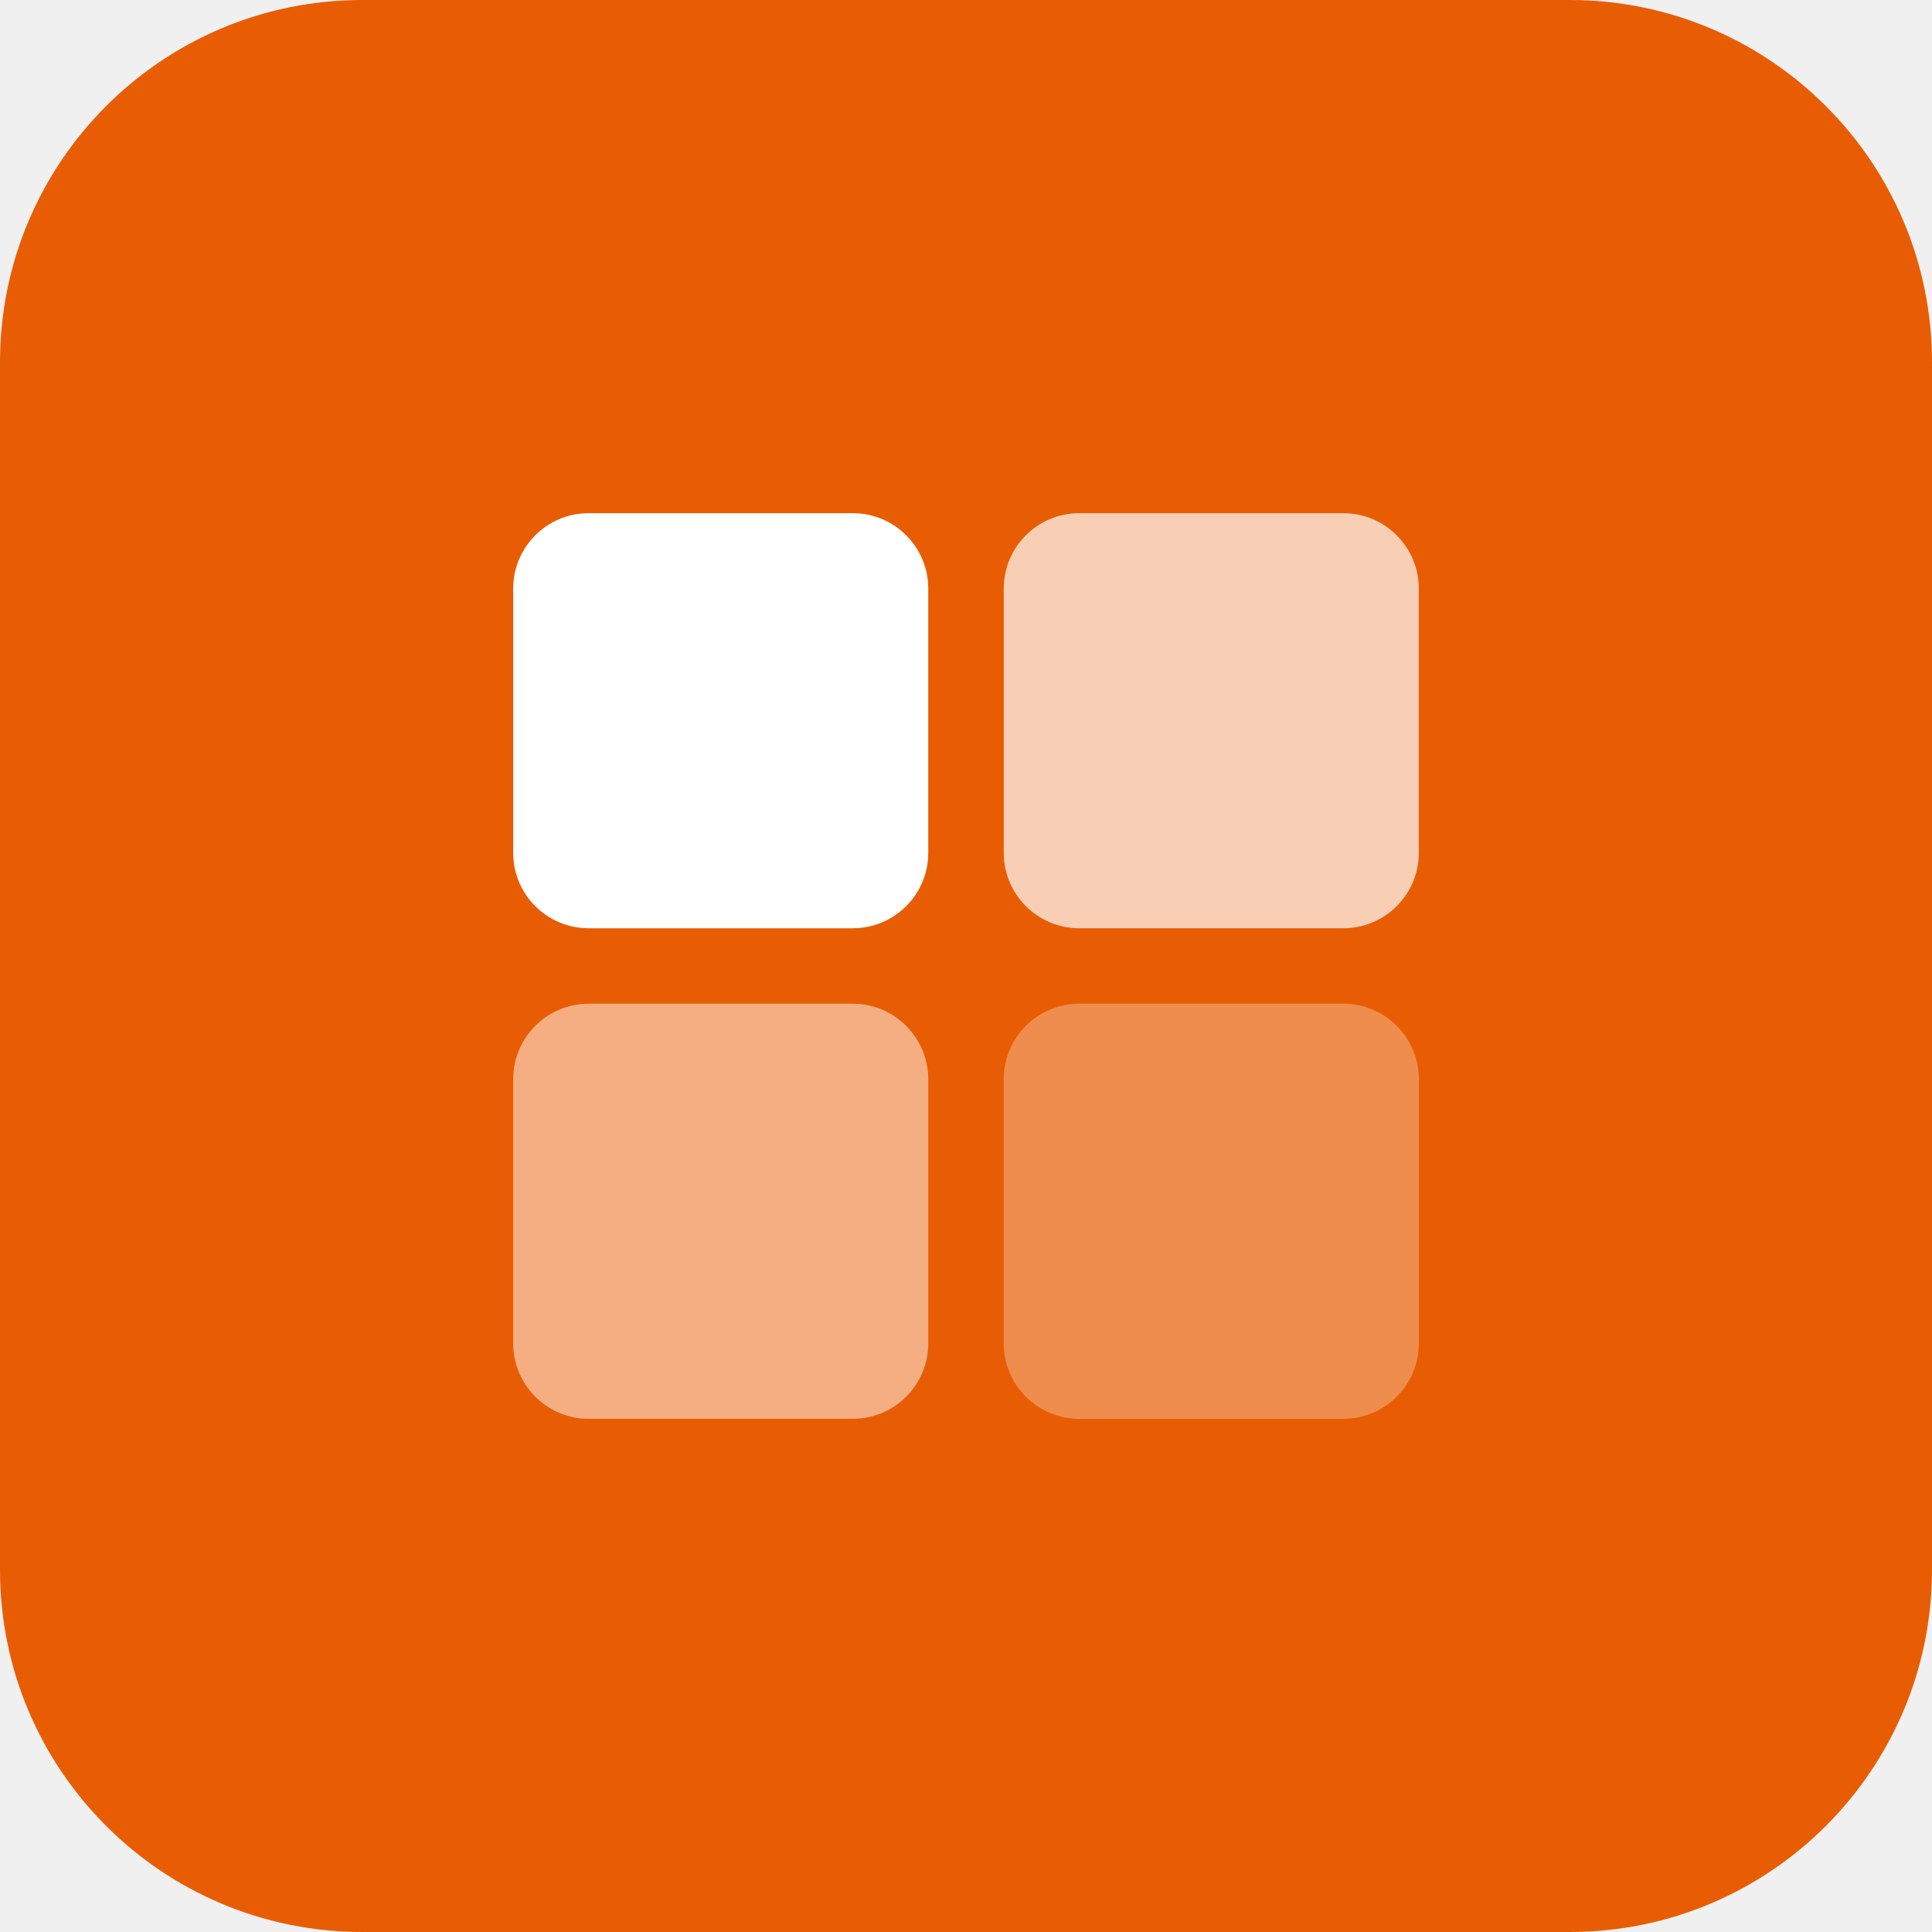
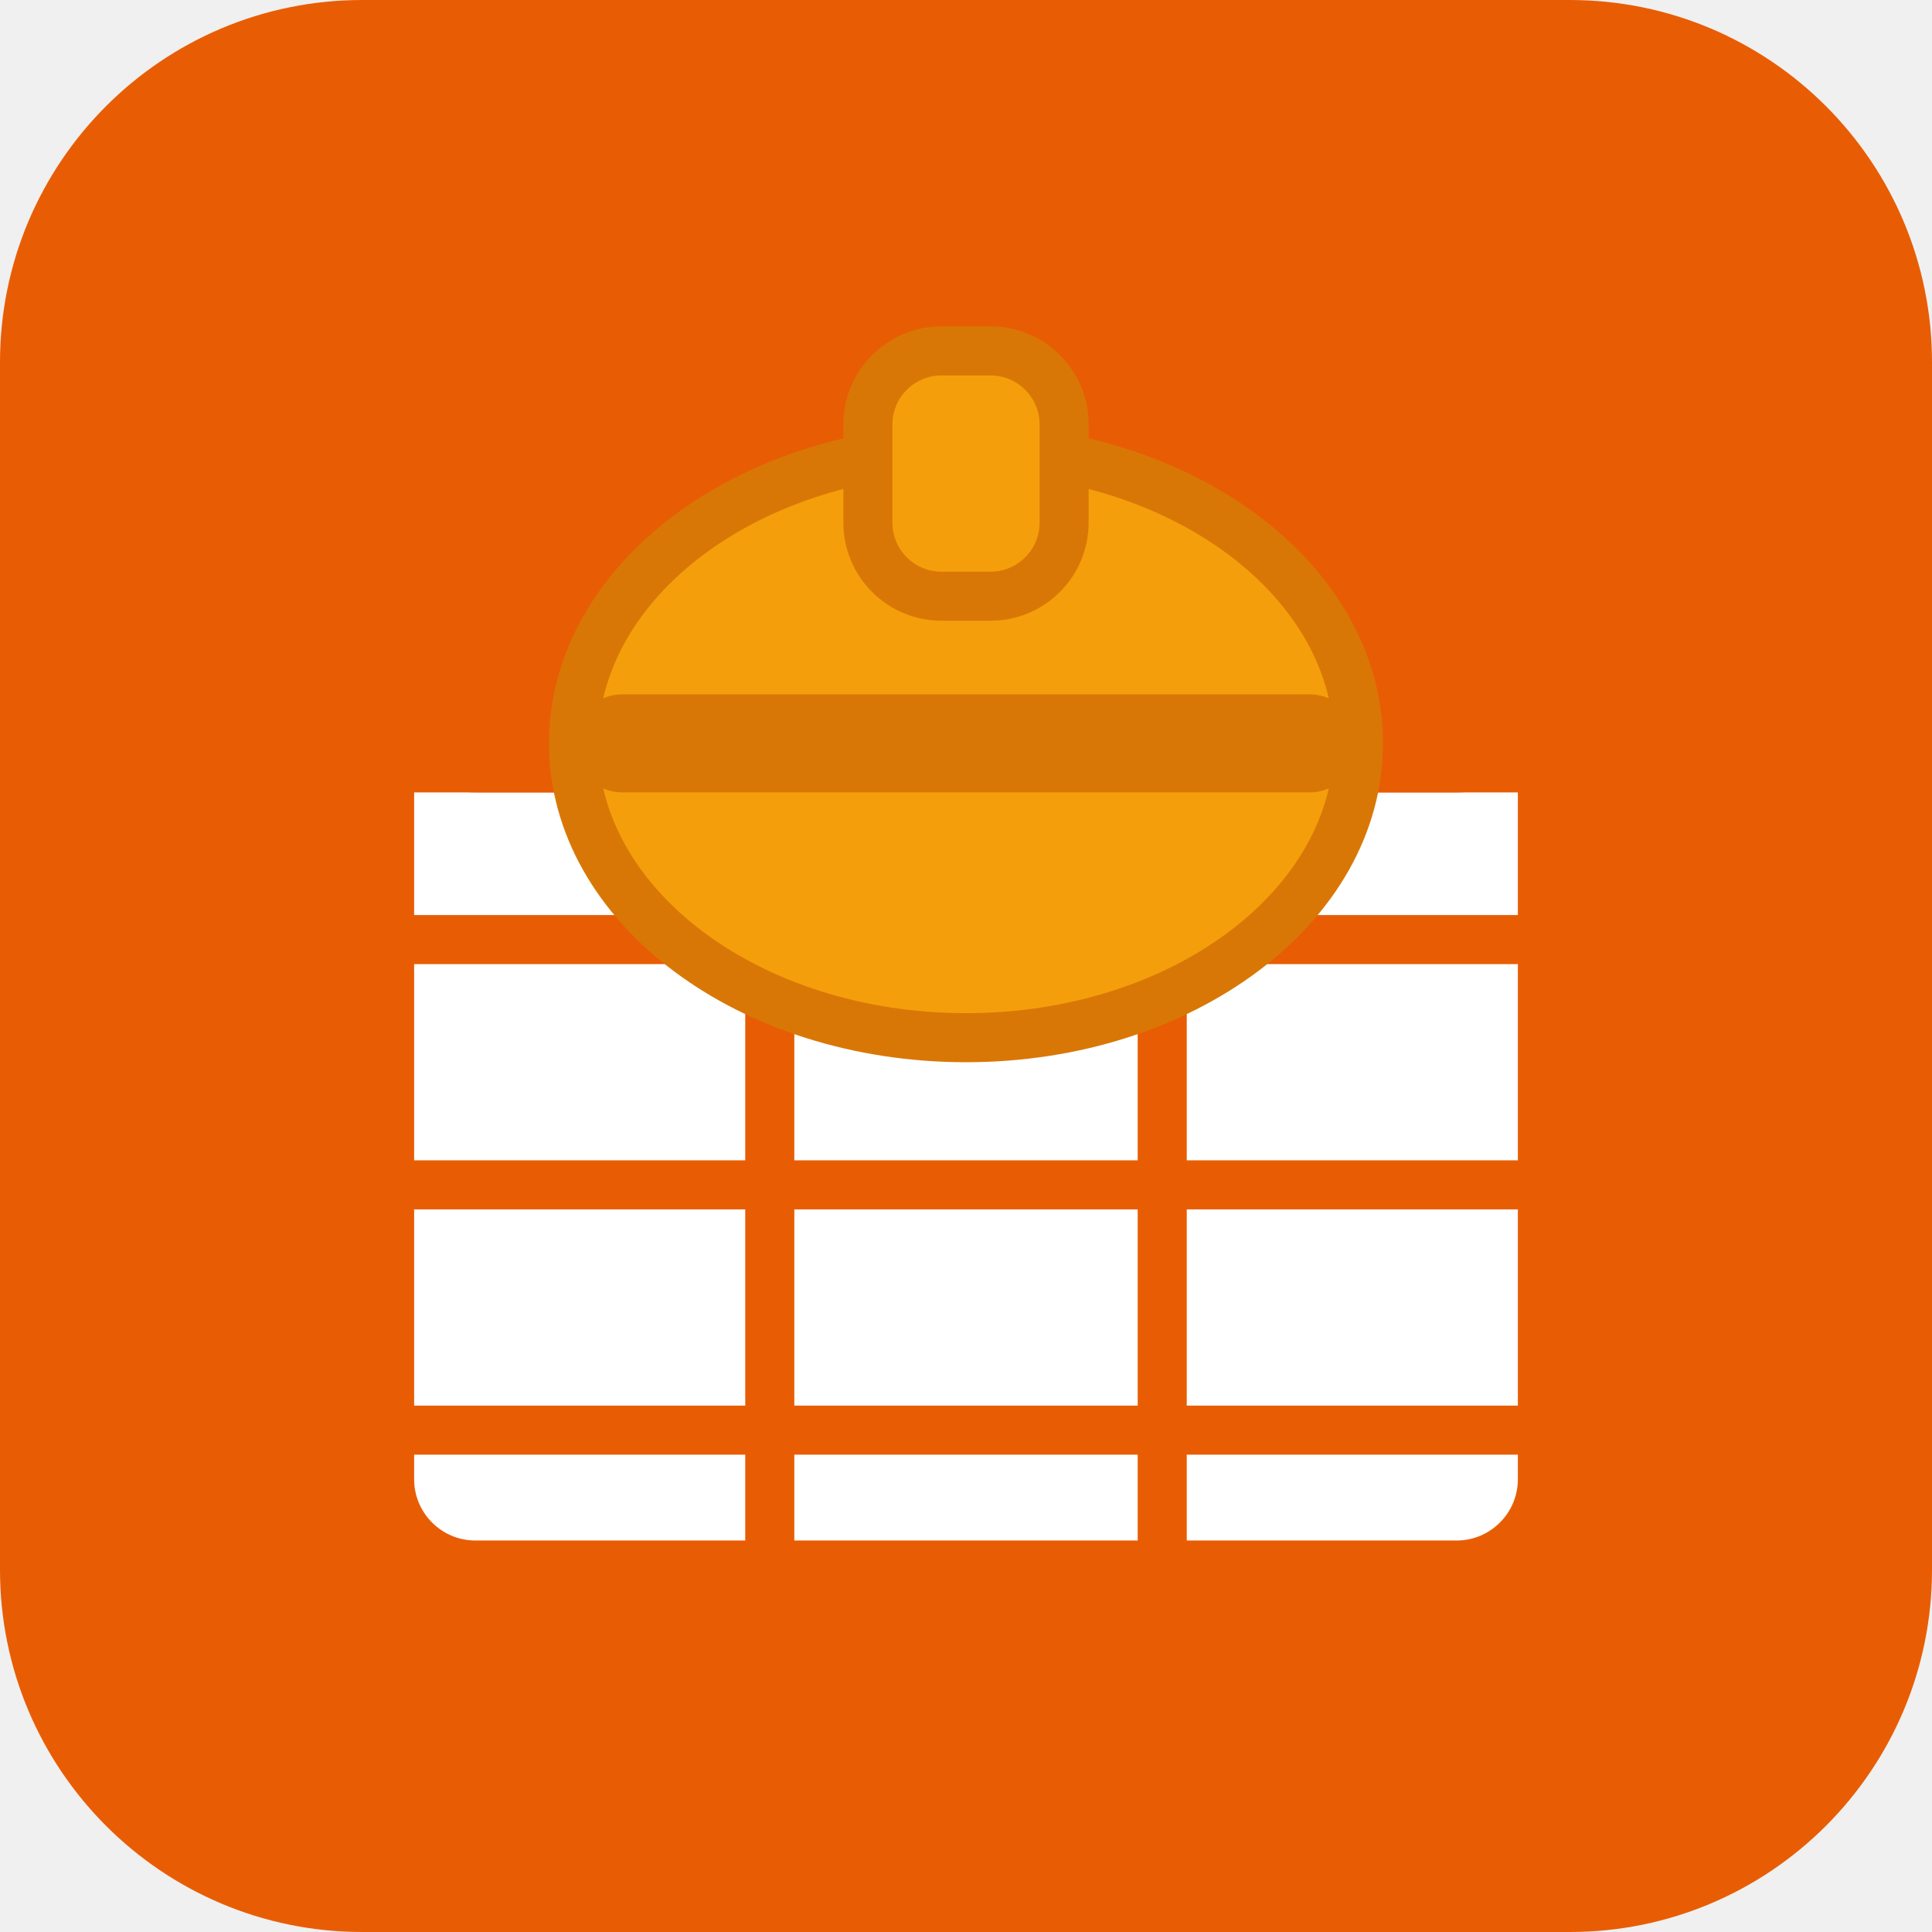
<svg xmlns="http://www.w3.org/2000/svg" viewBox="0 0 512 512">
  <rect width="512" height="512" rx="96" fill="#e85d04" />
-   <g transform="translate(96, 96) scale(10)">
-     <rect x="4" y="4" width="11" height="11" rx="2" fill="#fff" opacity="1" />
-     <rect x="17" y="4" width="11" height="11" rx="2" fill="#fff" opacity="0.7" />
-     <rect x="4" y="17" width="11" height="11" rx="2" fill="#fff" opacity="0.5" />
-     <rect x="17" y="17" width="11" height="11" rx="2" fill="#fff" opacity="0.3" />
+   <g transform="translate(48,54) scale(6.5)">
+     <rect x="8" y="14" width="48" height="42" rx="4" fill="#fff" stroke="#e85d04" stroke-width="3" />
+     <rect x="8" y="14" width="48" height="10" rx="4" fill="#e85d04" />
+     <rect x="8" y="20" width="48" height="4" fill="#e85d04" />
+     <line x1="8" y1="30" x2="56" y2="30" stroke="#e85d04" stroke-width="2" />
+     <line x1="8" y1="40" x2="56" y2="40" stroke="#e85d04" stroke-width="2" />
+     <line x1="8" y1="50" x2="56" y2="50" stroke="#e85d04" stroke-width="2" />
+     <line x1="24" y1="24" x2="24" y2="56" stroke="#e85d04" stroke-width="2" />
+     <line x1="40" y1="24" x2="40" y2="56" stroke="#e85d04" stroke-width="2" />
+     <ellipse cx="32" cy="22" rx="16" ry="12" fill="#f59e0b" stroke="#d97706" stroke-width="2" />
+     <rect x="16" y="20" width="32" height="4" rx="2" fill="#d97706" />
+     <rect x="28" y="6" width="8" height="10" rx="3" fill="#f59e0b" stroke="#d97706" stroke-width="2" />
  </g>
</svg>
